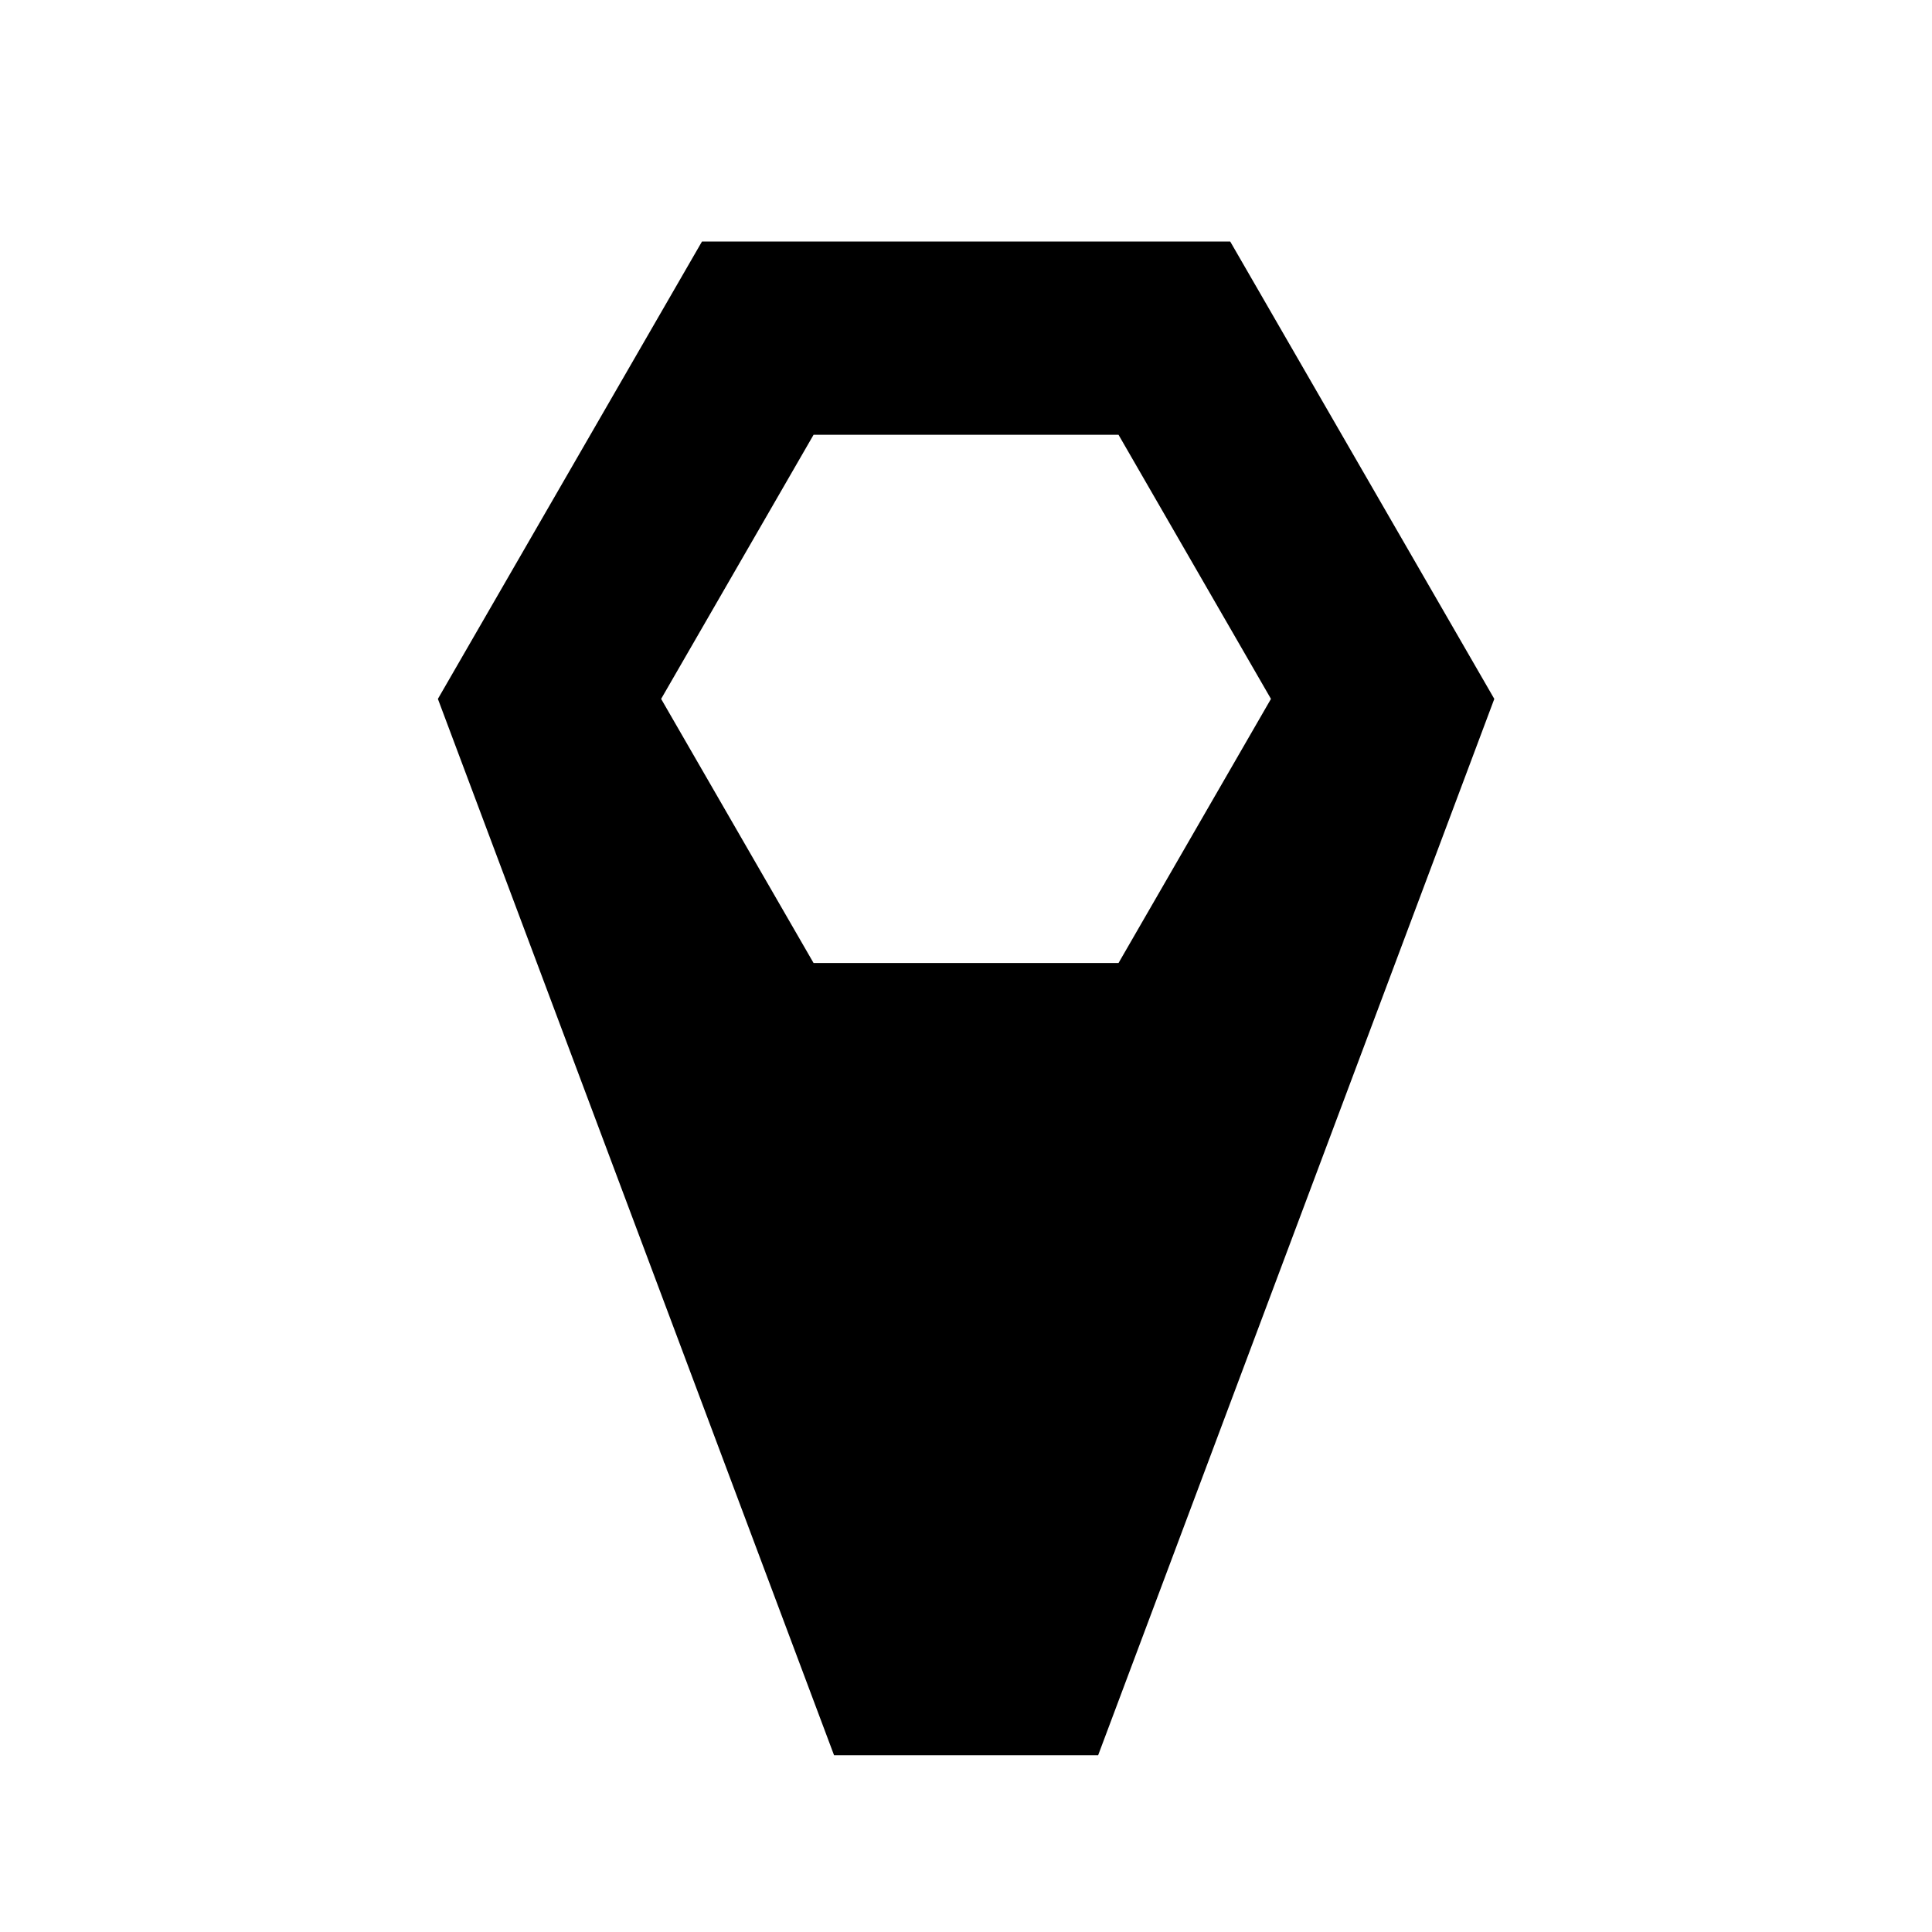
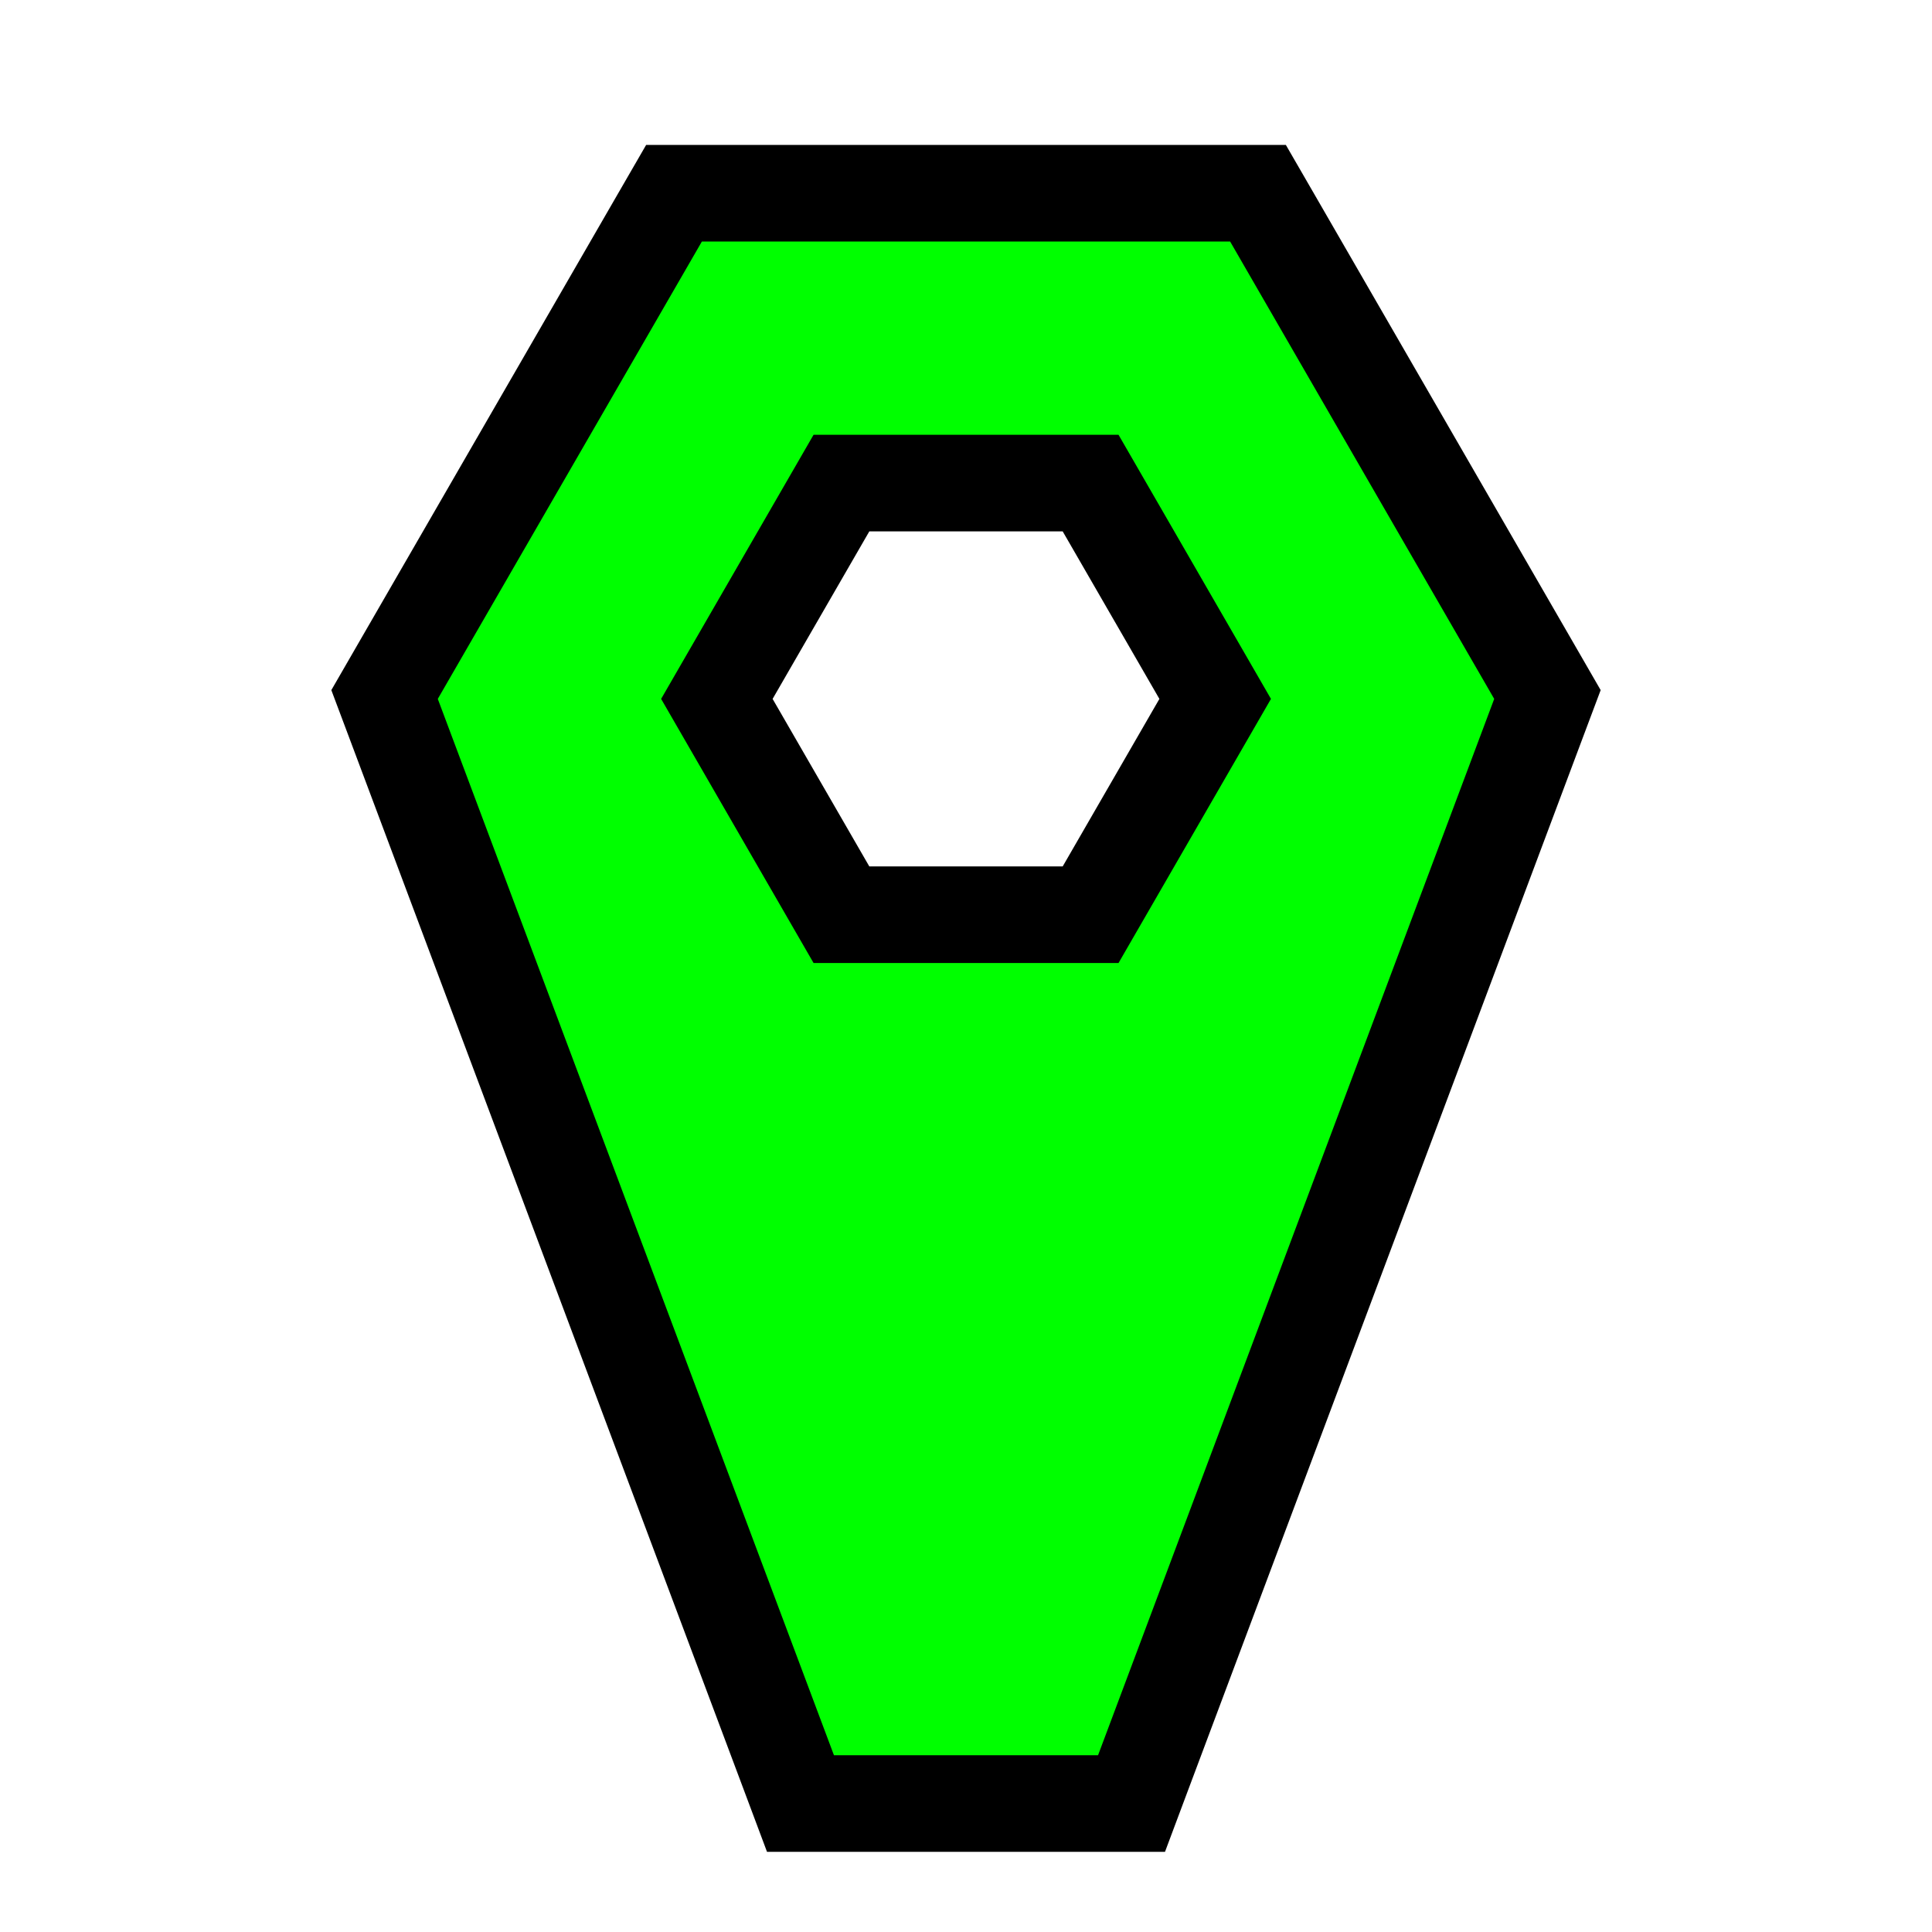
<svg xmlns="http://www.w3.org/2000/svg" id="b" data-name="Layer 2" width="200" height="200" viewBox="0 0 200 200">
  <defs>
    <style>
      .d {
+         opacity: 0;
+       }
+ 
+       .d, .e {
        fill: lime;
-         opacity: 0;
      }
    </style>
  </defs>
  <g id="c" data-name="Layer 1">
    <g>
      <rect class="d" width="200" height="200" />
-       <path d="M127.34,25h-54.67l-27.34,47.35,41.01,109.35h27.34l41.01-109.35-27.34-47.35ZM84.22,99.69l-15.78-27.34,15.78-27.34h31.57l15.78,27.34-15.78,27.34h-31.57Z" />
+       <g>
+         <path class="e" d="M82.87,186.7l-43.05-114.8,29.96-51.89h60.45l29.96,51.89-43.05,114.8h-34.27ZM112.9,94.69l12.9-22.34-12.9-22.34h-25.79l-12.9,22.34,12.9,22.34h25.79Z" />
+         <path d="M127.34,25l27.34,47.35-41.01,109.35h-27.34l-41.01-109.35,27.34-47.35h54.67M84.22,99.69h31.57l15.78-27.34-15.78-27.34h-31.57l-15.78,27.34,15.78,27.34M133.11,15h-66.22l-2.89,5-27.34,47.35-2.36,4.09,1.66,4.42,41.01,109.35,2.43,6.49h41.2l2.43-6.49,41.01-109.35,1.66-4.42-2.36-4.09-27.34-47.35-2.89-5h0ZM89.99,55.01h20.02l10.01,17.34-10.01,17.34h-20.02l-10.01-17.34,10.01-17.34h0Z" />
+       </g>
    </g>
  </g>
</svg>
